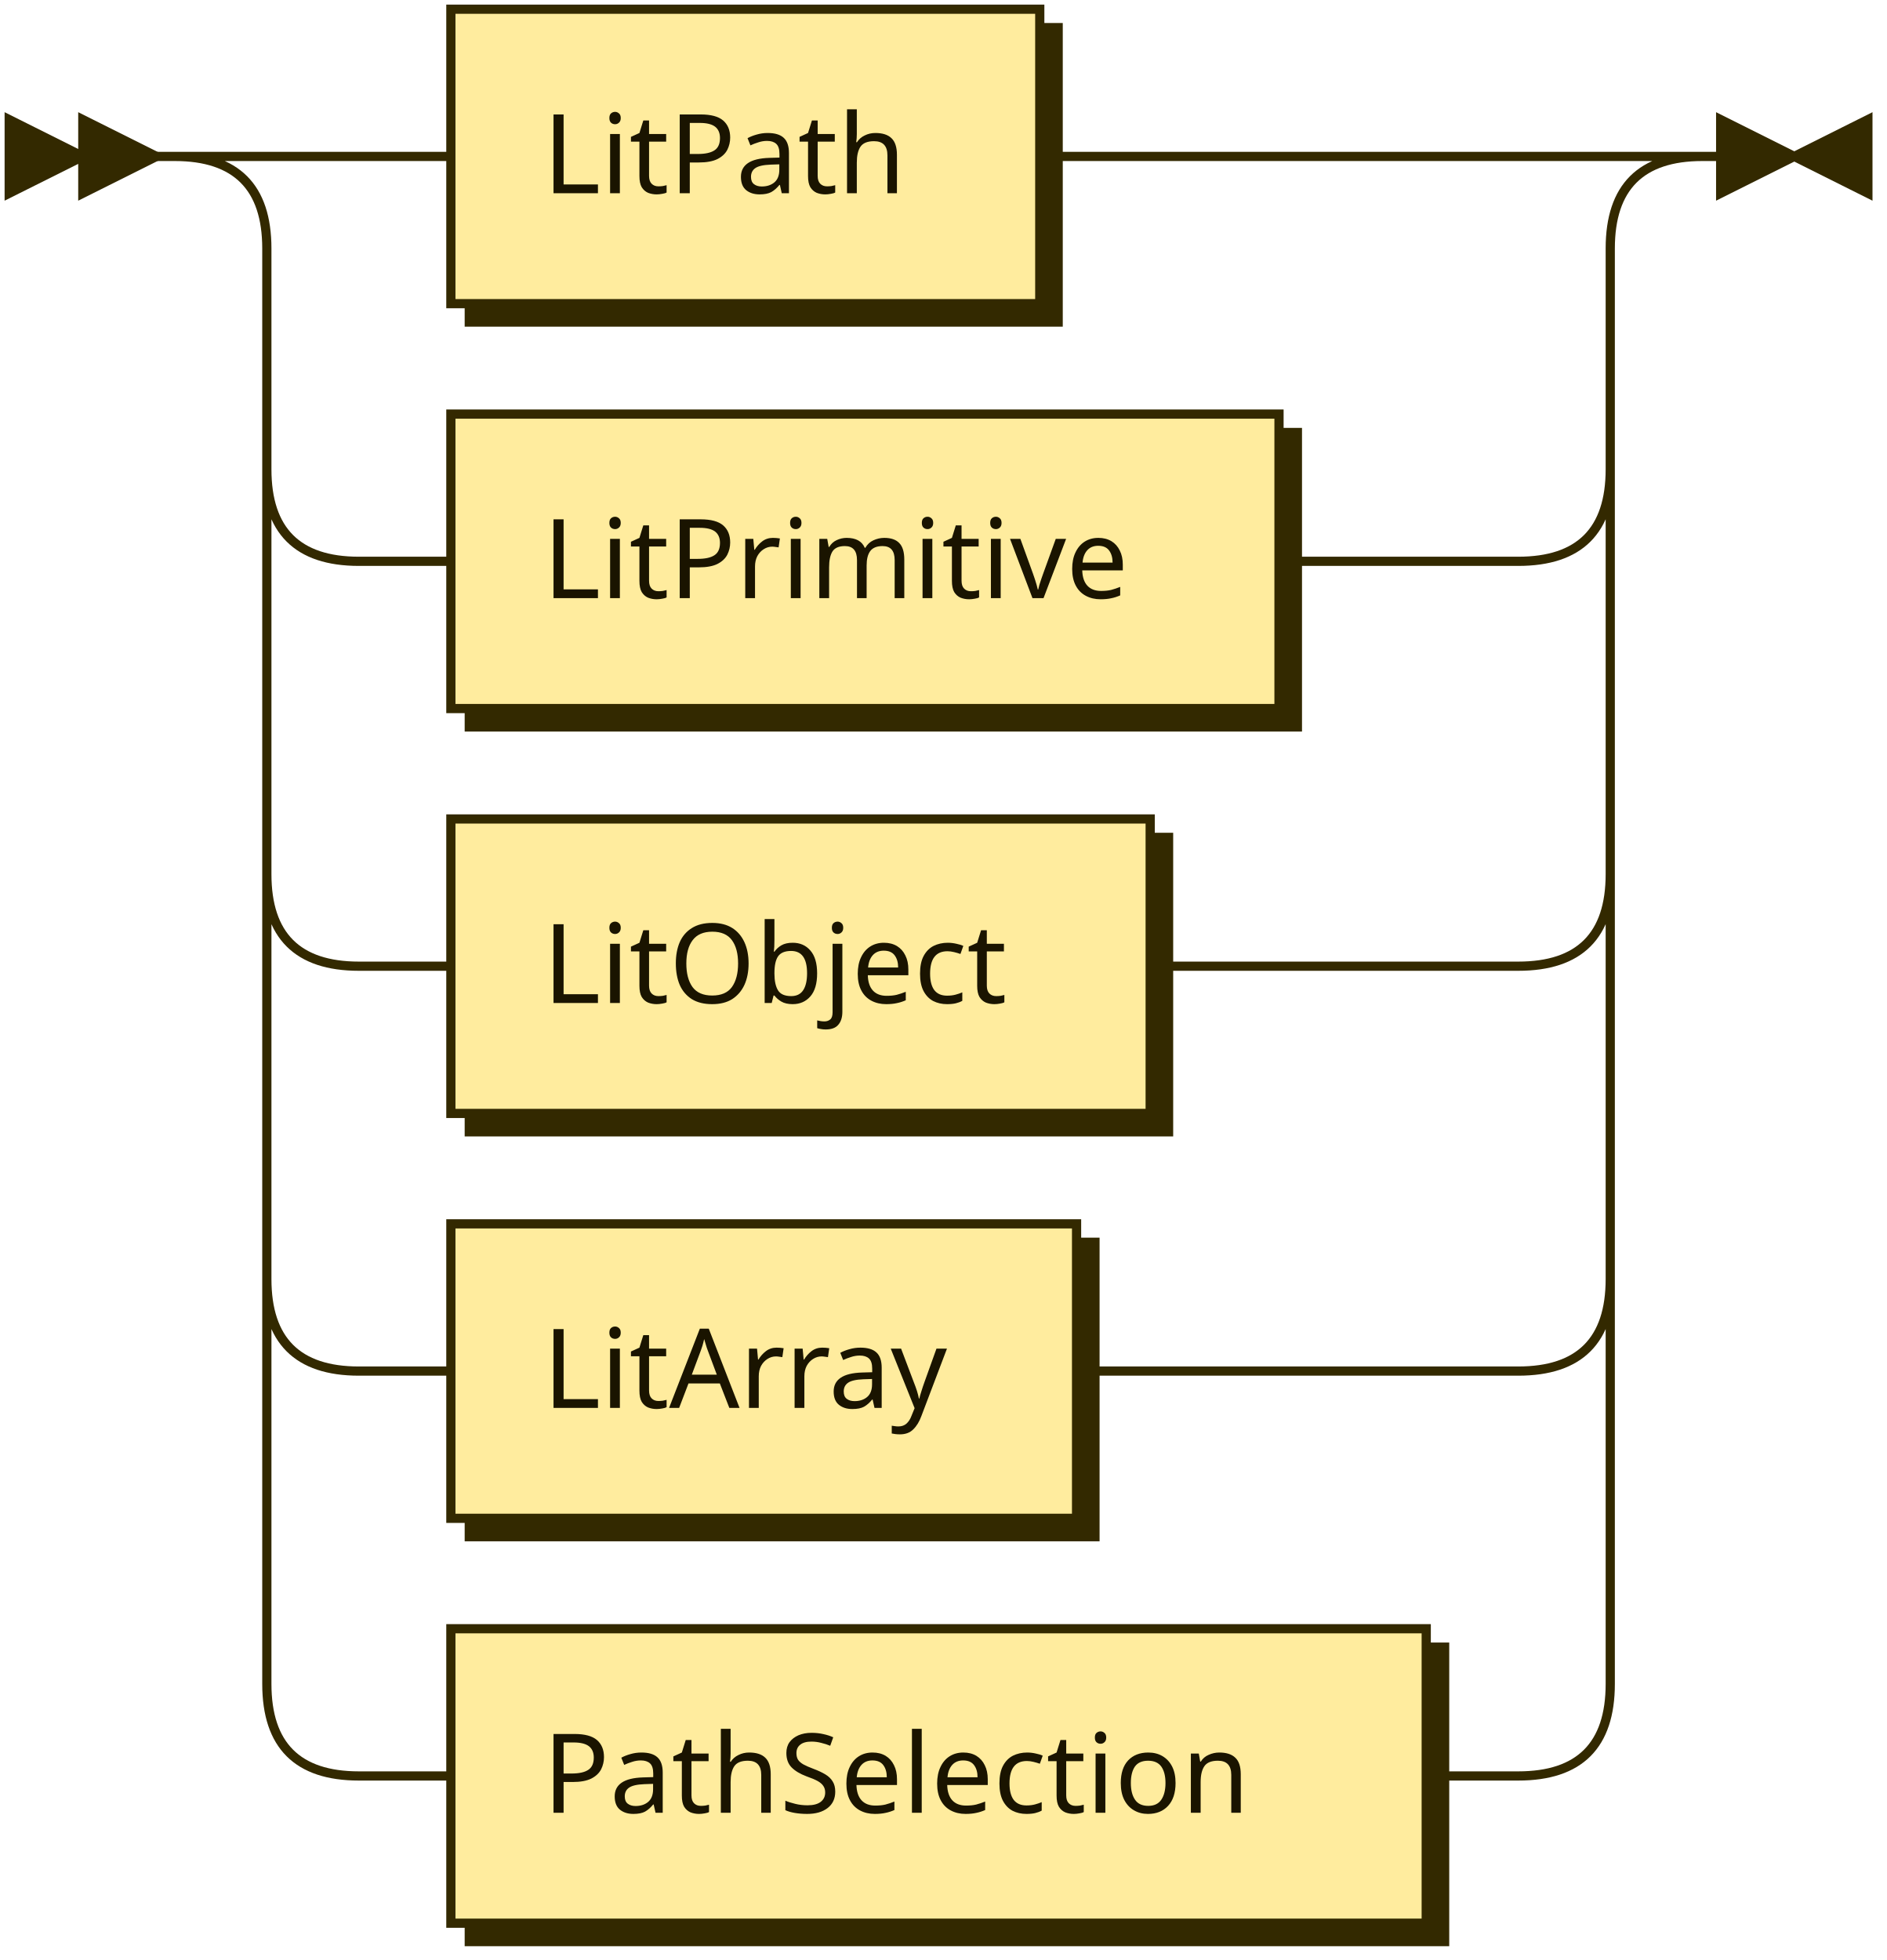
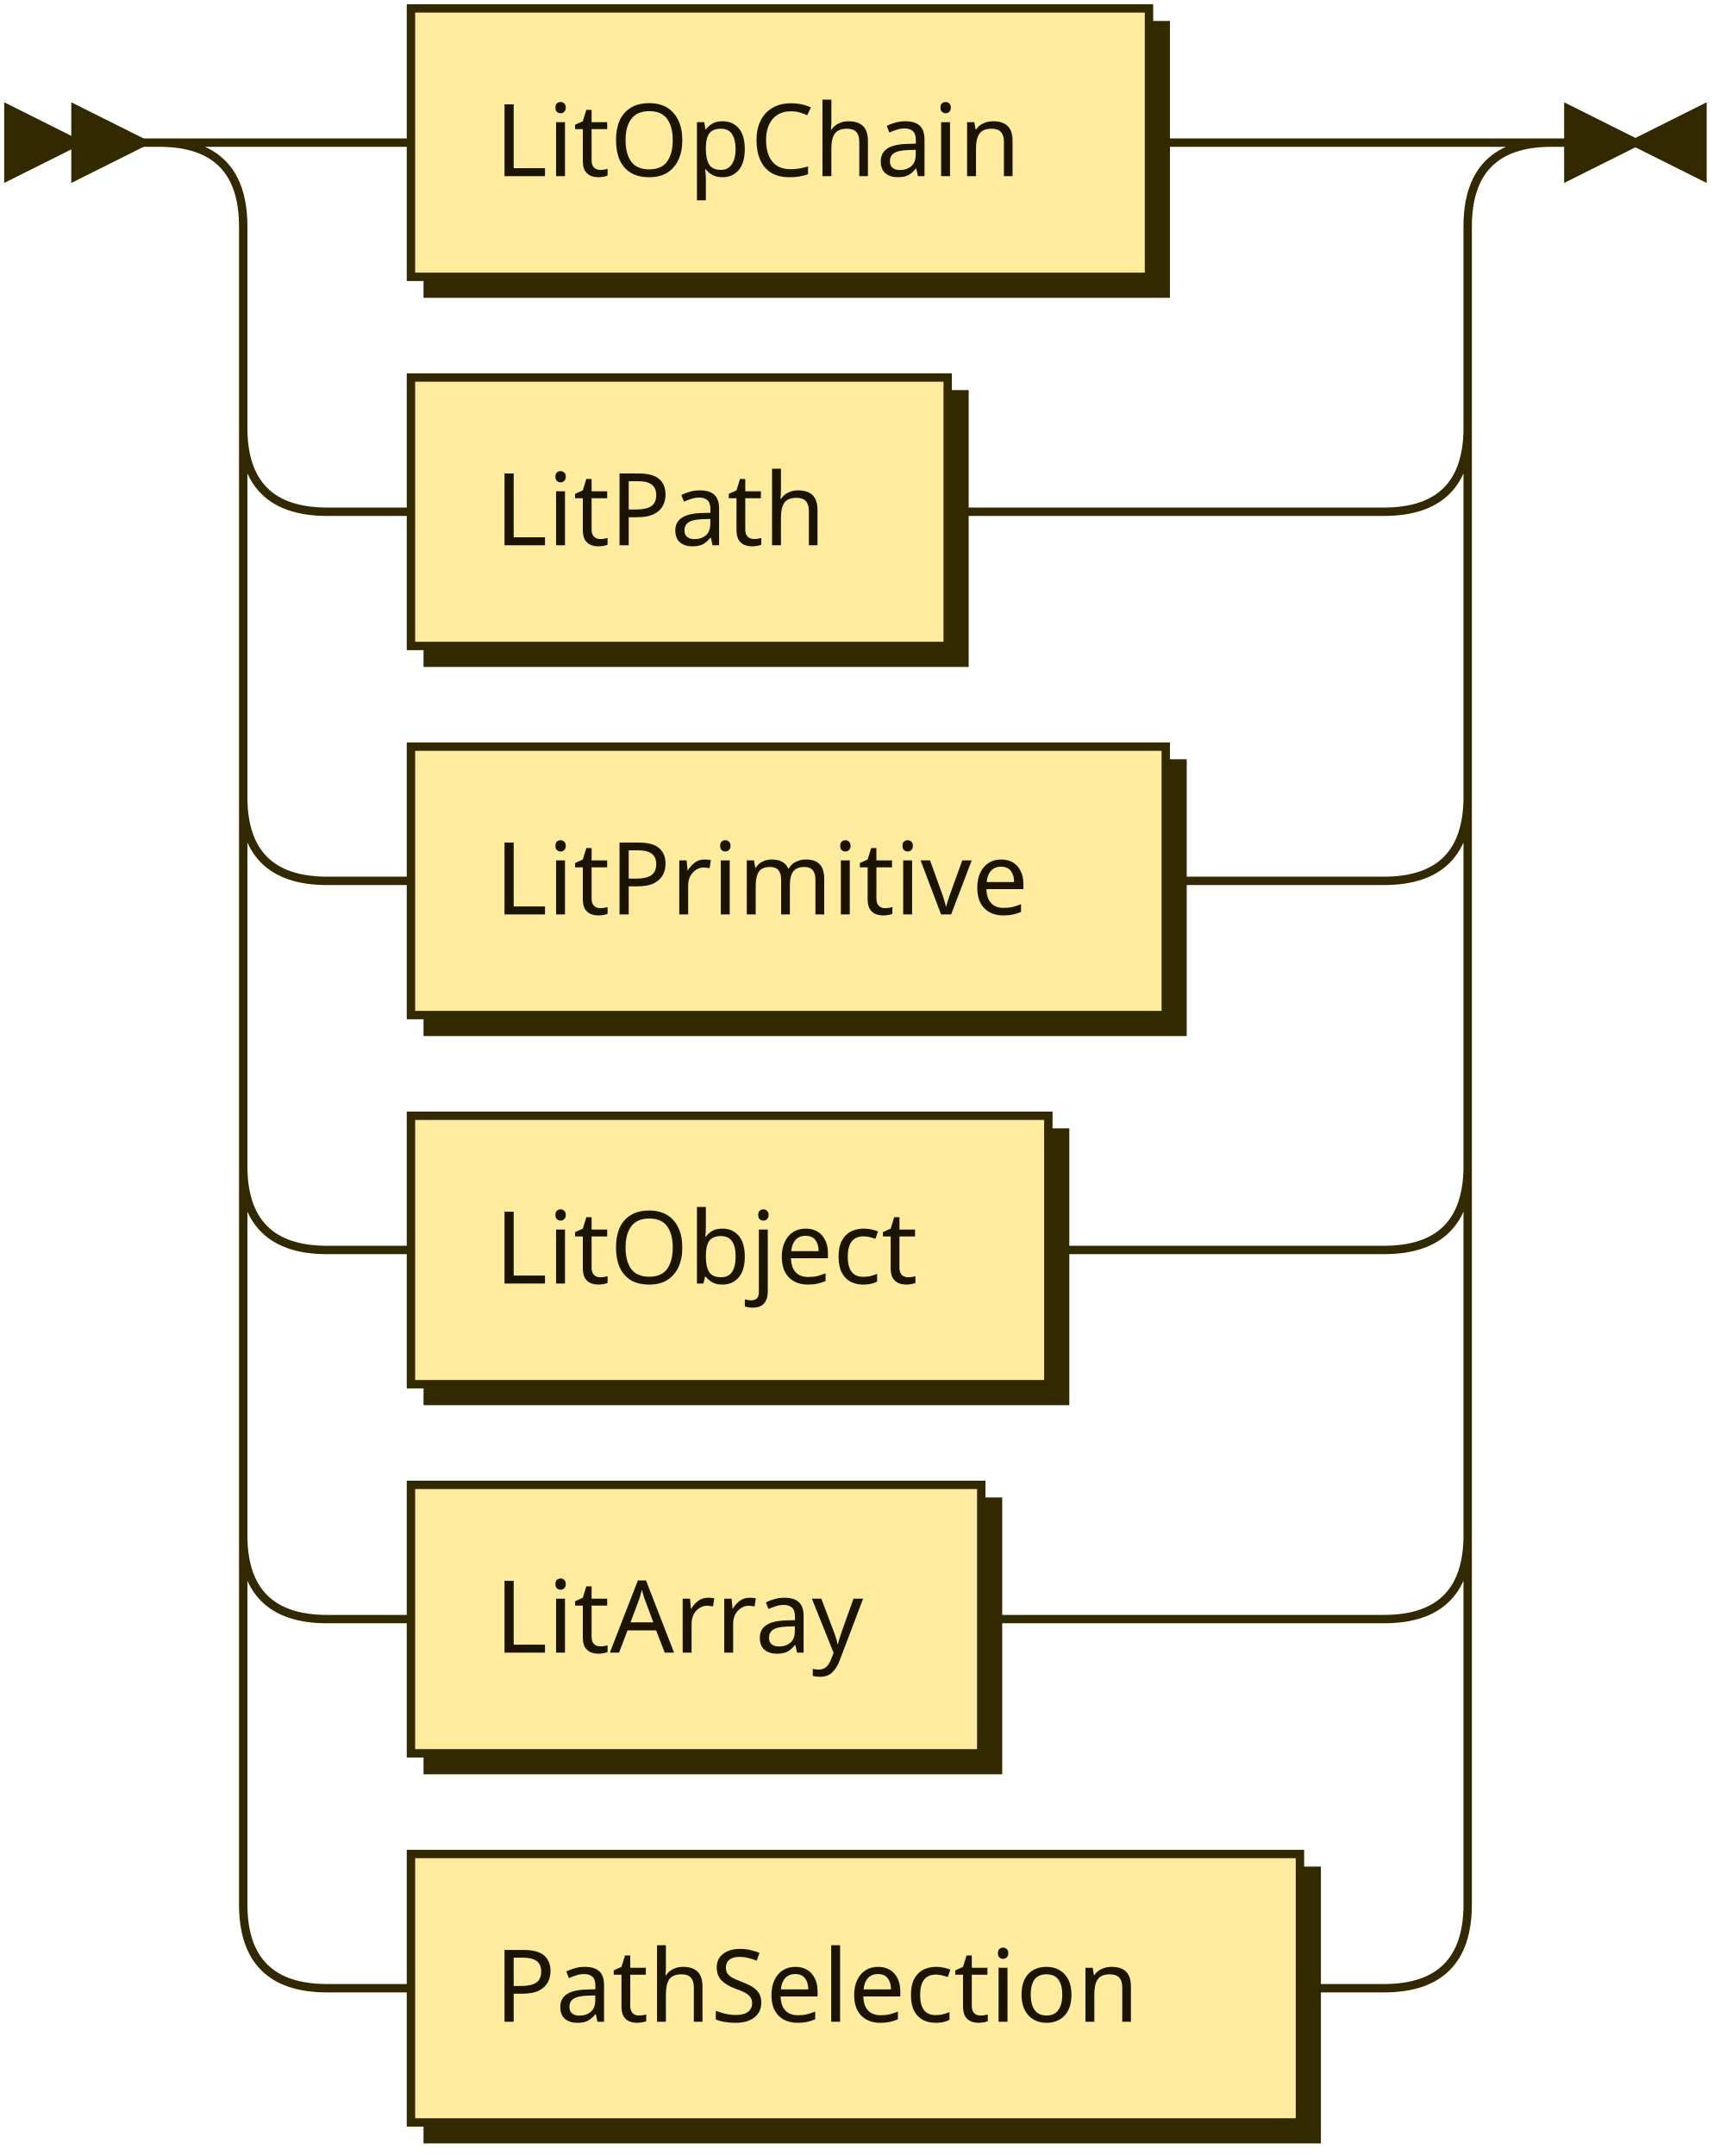
- <svg xmlns="http://www.w3.org/2000/svg" xmlns:xlink="http://www.w3.org/1999/xlink" width="205" height="213">
+ <svg xmlns="http://www.w3.org/2000/svg" xmlns:xlink="http://www.w3.org/1999/xlink" width="205" height="257">
  <defs>
    <style type="text/css">
    @namespace "http://www.w3.org/2000/svg";
    .line                 {fill: none; stroke: #332900; stroke-width: 1;}
    .bold-line            {stroke: #141000; shape-rendering: crispEdges; stroke-width: 2;}
    .thin-line            {stroke: #1F1800; shape-rendering: crispEdges}
    .filled               {fill: #332900; stroke: none;}
    text.terminal         {font-family: Verdana, Sans-serif;
                            font-size: 12px;
                            fill: #141000;
                            font-weight: bold;
                          }
    text.nonterminal      {font-family: Verdana, Sans-serif;
                            font-size: 12px;
                            fill: #1A1400;
                            font-weight: normal;
                          }
    text.regexp           {font-family: Verdana, Sans-serif;
                            font-size: 12px;
                            fill: #1F1800;
                            font-weight: normal;
                          }
    rect, circle, polygon {fill: #332900; stroke: #332900;}
    rect.terminal         {fill: #FFDB4D; stroke: #332900; stroke-width: 1;}
    rect.nonterminal      {fill: #FFEC9E; stroke: #332900; stroke-width: 1;}
    rect.text             {fill: none; stroke: none;}
    polygon.regexp        {fill: #FFF4C7; stroke: #332900; stroke-width: 1;}
  </style>
  </defs>
  <polygon points="9 17 1 13 1 21" />
  <polygon points="17 17 9 13 9 21" />
+   <a xlink:href="#LitOpChain" xlink:title="LitOpChain">
+     <rect x="51" y="3" width="88" height="32" />
+     <rect x="49" y="1" width="88" height="32" class="nonterminal" />
+     <text class="nonterminal" x="59" y="21">LitOpChain</text>
+   </a>
  <a xlink:href="#LitPath" xlink:title="LitPath">
-     <rect x="51" y="3" width="64" height="32" />
-     <rect x="49" y="1" width="64" height="32" class="nonterminal" />
-     <text class="nonterminal" x="59" y="21">LitPath</text>
+     <rect x="51" y="47" width="64" height="32" />
+     <rect x="49" y="45" width="64" height="32" class="nonterminal" />
+     <text class="nonterminal" x="59" y="65">LitPath</text>
  </a>
  <a xlink:href="#LitPrimitive" xlink:title="LitPrimitive">
-     <rect x="51" y="47" width="90" height="32" />
-     <rect x="49" y="45" width="90" height="32" class="nonterminal" />
-     <text class="nonterminal" x="59" y="65">LitPrimitive</text>
+     <rect x="51" y="91" width="90" height="32" />
+     <rect x="49" y="89" width="90" height="32" class="nonterminal" />
+     <text class="nonterminal" x="59" y="109">LitPrimitive</text>
  </a>
  <a xlink:href="#LitObject" xlink:title="LitObject">
-     <rect x="51" y="91" width="76" height="32" />
-     <rect x="49" y="89" width="76" height="32" class="nonterminal" />
-     <text class="nonterminal" x="59" y="109">LitObject</text>
+     <rect x="51" y="135" width="76" height="32" />
+     <rect x="49" y="133" width="76" height="32" class="nonterminal" />
+     <text class="nonterminal" x="59" y="153">LitObject</text>
  </a>
  <a xlink:href="#LitArray" xlink:title="LitArray">
-     <rect x="51" y="135" width="68" height="32" />
-     <rect x="49" y="133" width="68" height="32" class="nonterminal" />
-     <text class="nonterminal" x="59" y="153">LitArray</text>
+     <rect x="51" y="179" width="68" height="32" />
+     <rect x="49" y="177" width="68" height="32" class="nonterminal" />
+     <text class="nonterminal" x="59" y="197">LitArray</text>
  </a>
  <a xlink:href="#PathSelection" xlink:title="PathSelection">
-     <rect x="51" y="179" width="106" height="32" />
-     <rect x="49" y="177" width="106" height="32" class="nonterminal" />
-     <text class="nonterminal" x="59" y="197">PathSelection</text>
+     <rect x="51" y="223" width="106" height="32" />
+     <rect x="49" y="221" width="106" height="32" class="nonterminal" />
+     <text class="nonterminal" x="59" y="241">PathSelection</text>
  </a>
-   <path class="line" d="m17 17 h2 m20 0 h10 m64 0 h10 m0 0 h42 m-146 0 h20 m126 0 h20 m-166 0 q10 0 10 10 m146 0 q0 -10 10 -10 m-156 10 v24 m146 0 v-24 m-146 24 q0 10 10 10 m126 0 q10 0 10 -10 m-136 10 h10 m90 0 h10 m0 0 h16 m-136 -10 v20 m146 0 v-20 m-146 20 v24 m146 0 v-24 m-146 24 q0 10 10 10 m126 0 q10 0 10 -10 m-136 10 h10 m76 0 h10 m0 0 h30 m-136 -10 v20 m146 0 v-20 m-146 20 v24 m146 0 v-24 m-146 24 q0 10 10 10 m126 0 q10 0 10 -10 m-136 10 h10 m68 0 h10 m0 0 h38 m-136 -10 v20 m146 0 v-20 m-146 20 v24 m146 0 v-24 m-146 24 q0 10 10 10 m126 0 q10 0 10 -10 m-136 10 h10 m106 0 h10 m23 -176 h-3" />
+   <path class="line" d="m17 17 h2 m20 0 h10 m88 0 h10 m0 0 h18 m-146 0 h20 m126 0 h20 m-166 0 q10 0 10 10 m146 0 q0 -10 10 -10 m-156 10 v24 m146 0 v-24 m-146 24 q0 10 10 10 m126 0 q10 0 10 -10 m-136 10 h10 m64 0 h10 m0 0 h42 m-136 -10 v20 m146 0 v-20 m-146 20 v24 m146 0 v-24 m-146 24 q0 10 10 10 m126 0 q10 0 10 -10 m-136 10 h10 m90 0 h10 m0 0 h16 m-136 -10 v20 m146 0 v-20 m-146 20 v24 m146 0 v-24 m-146 24 q0 10 10 10 m126 0 q10 0 10 -10 m-136 10 h10 m76 0 h10 m0 0 h30 m-136 -10 v20 m146 0 v-20 m-146 20 v24 m146 0 v-24 m-146 24 q0 10 10 10 m126 0 q10 0 10 -10 m-136 10 h10 m68 0 h10 m0 0 h38 m-136 -10 v20 m146 0 v-20 m-146 20 v24 m146 0 v-24 m-146 24 q0 10 10 10 m126 0 q10 0 10 -10 m-136 10 h10 m106 0 h10 m23 -220 h-3" />
  <polygon points="195 17 203 13 203 21" />
  <polygon points="195 17 187 13 187 21" />
</svg>
